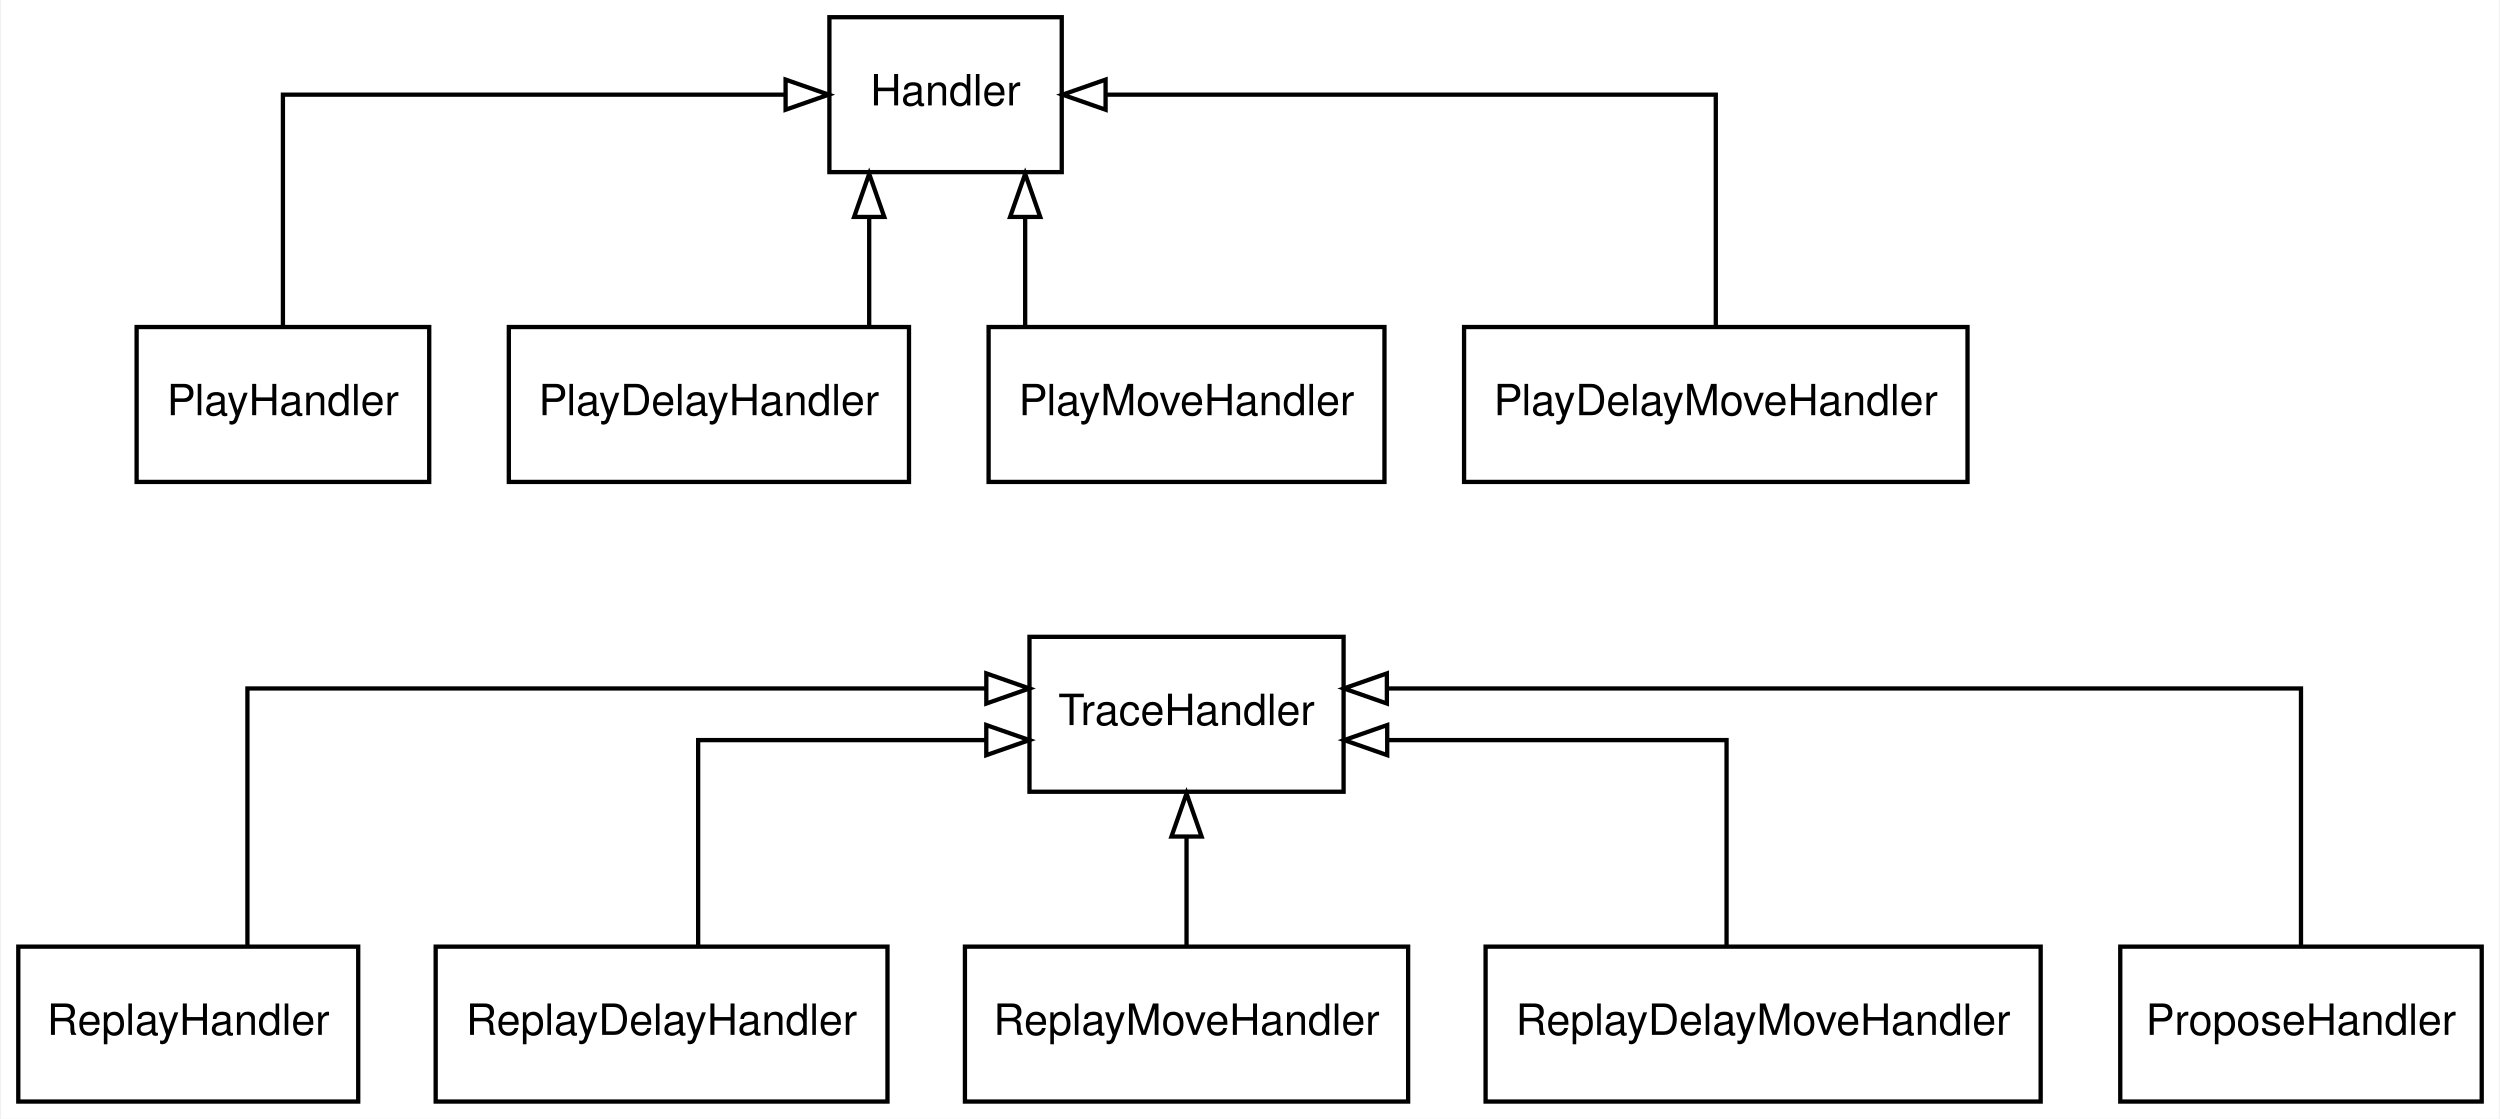
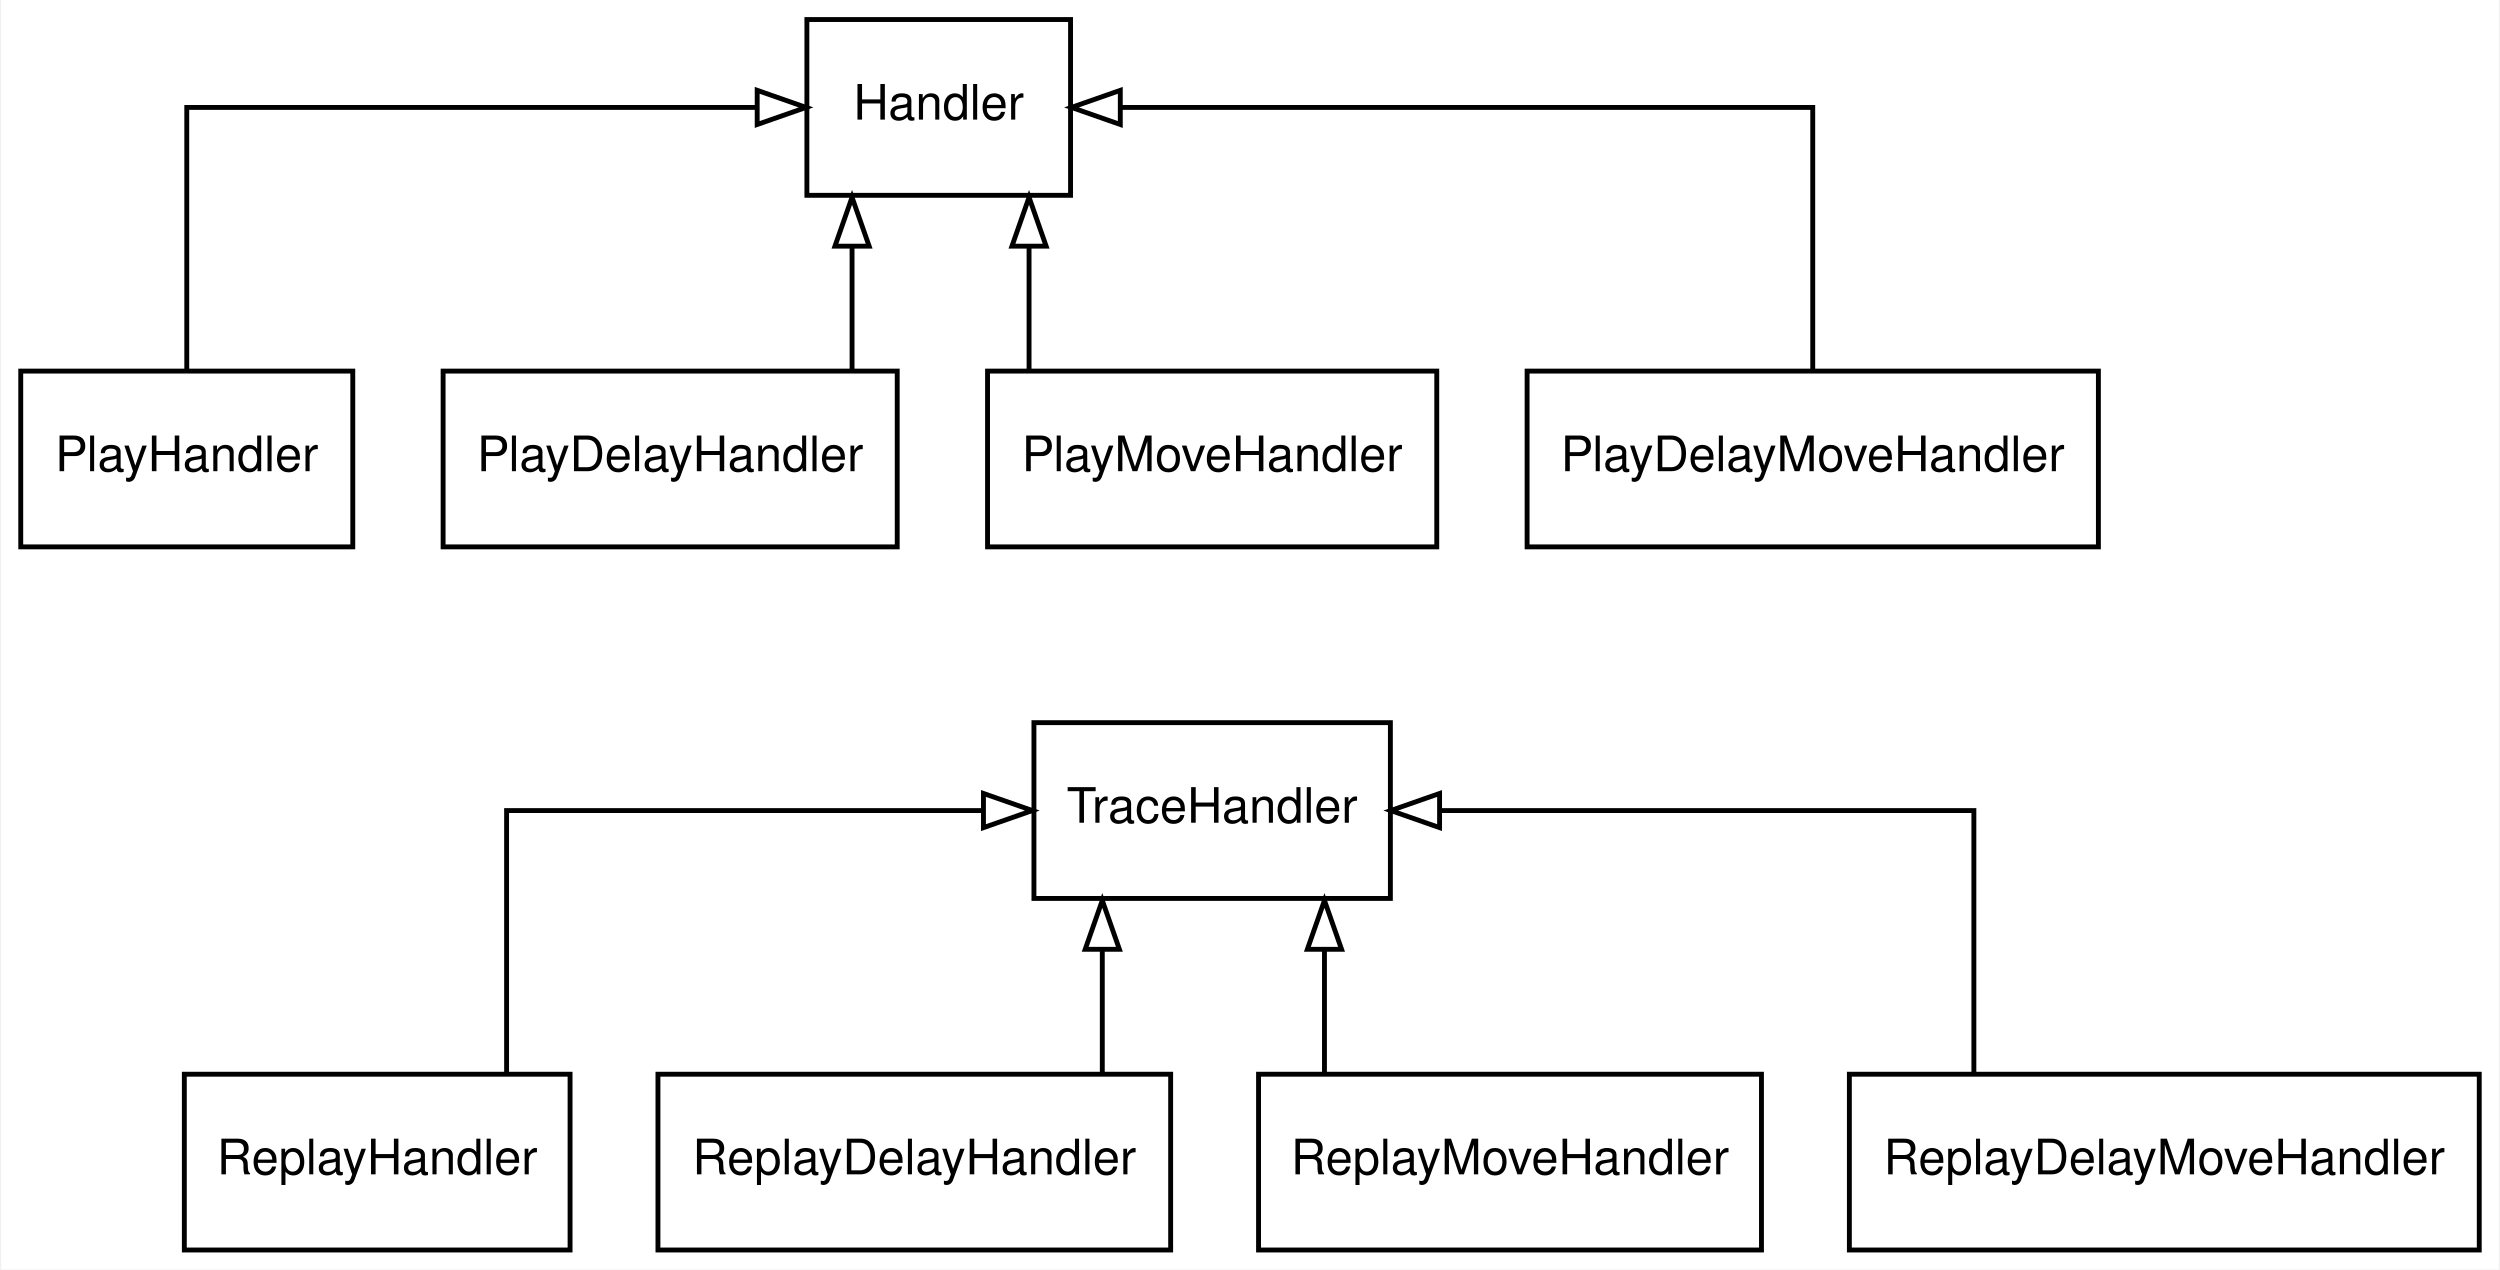
- <svg xmlns="http://www.w3.org/2000/svg" xmlns:xlink="http://www.w3.org/1999/xlink" width="581pt" height="260pt" viewBox="0.00 0.00 580.50 260.00">
+ <svg xmlns="http://www.w3.org/2000/svg" xmlns:xlink="http://www.w3.org/1999/xlink" width="512pt" height="260pt" viewBox="0.00 0.00 511.50 260.00">
  <g id="graph0" class="graph" transform="scale(1 1) rotate(0) translate(4 256)">
-     <polygon fill="#ffffff" stroke="transparent" points="-4,4 -4,-256 576.5,-256 576.5,4 -4,4" />
+     <polygon fill="#ffffff" stroke="transparent" points="-4,4 -4,-256 507.5,-256 507.5,4 -4,4" />
    <g id="node1" class="node">
      <g id="a_node1">
        <a xlink:href="../classes/Handler/" xlink:title="Handler" target="_top">
-           <polygon fill="none" stroke="#000000" points="242.5,-252 188.5,-252 188.5,-216 242.5,-216 242.5,-252" />
-           <text text-anchor="middle" x="215.5" y="-231.5" font-family="Helvetica,sans-Serif" font-size="10.00" fill="#000000">Handler</text>
+           <polygon fill="none" stroke="#000000" points="215,-252 161,-252 161,-216 215,-216 215,-252" />
+           <text text-anchor="middle" x="188" y="-231.5" font-family="Helvetica,sans-Serif" font-size="10.00" fill="#000000">Handler</text>
        </a>
      </g>
    </g>
    <g id="node2" class="node">
      <g id="a_node2">
        <a xlink:href="../classes/PlayHandler/" xlink:title="PlayHandler" target="_top">
-           <polygon fill="none" stroke="#000000" points="95.5,-180 27.5,-180 27.5,-144 95.5,-144 95.5,-180" />
-           <text text-anchor="middle" x="61.5" y="-159.5" font-family="Helvetica,sans-Serif" font-size="10.00" fill="#000000">PlayHandler</text>
+           <polygon fill="none" stroke="#000000" points="68,-180 0,-180 0,-144 68,-144 68,-180" />
+           <text text-anchor="middle" x="34" y="-159.5" font-family="Helvetica,sans-Serif" font-size="10.00" fill="#000000">PlayHandler</text>
        </a>
      </g>
    </g>
    <g id="edge1" class="edge">
-       <path fill="none" stroke="#000000" d="M61.5,-180.169C61.5,-201.498 61.5,-234 61.5,-234 61.5,-234 178.322,-234 178.322,-234" />
-       <polygon fill="none" stroke="#000000" points="178.322,-237.5 188.322,-234 178.322,-230.5 178.322,-237.5" />
+       <path fill="none" stroke="#000000" d="M34,-180.169C34,-201.498 34,-234 34,-234 34,-234 150.822,-234 150.822,-234" />
+       <polygon fill="none" stroke="#000000" points="150.822,-237.5 160.822,-234 150.822,-230.5 150.822,-237.5" />
    </g>
    <g id="node3" class="node">
      <g id="a_node3">
        <a xlink:href="../classes/PlayDelayHandler/" xlink:title="PlayDelayHandler" target="_top">
-           <polygon fill="none" stroke="#000000" points="207,-180 114,-180 114,-144 207,-144 207,-180" />
-           <text text-anchor="middle" x="160.5" y="-159.5" font-family="Helvetica,sans-Serif" font-size="10.00" fill="#000000">PlayDelayHandler</text>
+           <polygon fill="none" stroke="#000000" points="179.5,-180 86.5,-180 86.5,-144 179.5,-144 179.5,-180" />
+           <text text-anchor="middle" x="133" y="-159.5" font-family="Helvetica,sans-Serif" font-size="10.00" fill="#000000">PlayDelayHandler</text>
        </a>
      </g>
    </g>
    <g id="edge2" class="edge">
-       <path fill="none" stroke="#000000" d="M197.75,-180.169C197.75,-180.169 197.75,-205.587 197.75,-205.587" />
-       <polygon fill="none" stroke="#000000" points="194.25,-205.587 197.75,-215.587 201.25,-205.587 194.25,-205.587" />
+       <path fill="none" stroke="#000000" d="M170.25,-180.169C170.25,-180.169 170.25,-205.587 170.25,-205.587" />
+       <polygon fill="none" stroke="#000000" points="166.75,-205.587 170.25,-215.587 173.75,-205.587 166.75,-205.587" />
    </g>
    <g id="node4" class="node">
      <g id="a_node4">
        <a xlink:href="../classes/PlayMoveHandler/" xlink:title="PlayMoveHandler" target="_top">
-           <polygon fill="none" stroke="#000000" points="317.5,-180 225.5,-180 225.5,-144 317.5,-144 317.5,-180" />
-           <text text-anchor="middle" x="271.5" y="-159.5" font-family="Helvetica,sans-Serif" font-size="10.00" fill="#000000">PlayMoveHandler</text>
+           <polygon fill="none" stroke="#000000" points="290,-180 198,-180 198,-144 290,-144 290,-180" />
+           <text text-anchor="middle" x="244" y="-159.5" font-family="Helvetica,sans-Serif" font-size="10.00" fill="#000000">PlayMoveHandler</text>
        </a>
      </g>
    </g>
    <g id="edge3" class="edge">
-       <path fill="none" stroke="#000000" d="M234,-180.169C234,-180.169 234,-205.587 234,-205.587" />
-       <polygon fill="none" stroke="#000000" points="230.5,-205.587 234,-215.587 237.5,-205.587 230.5,-205.587" />
+       <path fill="none" stroke="#000000" d="M206.5,-180.169C206.5,-180.169 206.5,-205.587 206.5,-205.587" />
+       <polygon fill="none" stroke="#000000" points="203,-205.587 206.5,-215.587 210,-205.587 203,-205.587" />
    </g>
    <g id="node5" class="node">
      <g id="a_node5">
        <a xlink:href="../classes/PlayDelayMoveHandler/" xlink:title="PlayDelayMoveHandler" target="_top">
-           <polygon fill="none" stroke="#000000" points="453,-180 336,-180 336,-144 453,-144 453,-180" />
-           <text text-anchor="middle" x="394.5" y="-159.5" font-family="Helvetica,sans-Serif" font-size="10.00" fill="#000000">PlayDelayMoveHandler</text>
+           <polygon fill="none" stroke="#000000" points="425.5,-180 308.5,-180 308.5,-144 425.5,-144 425.5,-180" />
+           <text text-anchor="middle" x="367" y="-159.5" font-family="Helvetica,sans-Serif" font-size="10.00" fill="#000000">PlayDelayMoveHandler</text>
        </a>
      </g>
    </g>
    <g id="edge4" class="edge">
-       <path fill="none" stroke="#000000" d="M394.5,-180.169C394.5,-201.498 394.5,-234 394.5,-234 394.5,-234 252.686,-234 252.686,-234" />
-       <polygon fill="none" stroke="#000000" points="252.686,-230.5 242.686,-234 252.686,-237.5 252.686,-230.5" />
+       <path fill="none" stroke="#000000" d="M367,-180.169C367,-201.498 367,-234 367,-234 367,-234 225.186,-234 225.186,-234" />
+       <polygon fill="none" stroke="#000000" points="225.186,-230.5 215.186,-234 225.186,-237.5 225.186,-230.5" />
    </g>
    <g id="node6" class="node">
      <g id="a_node6">
        <a xlink:href="../classes/TraceHandler/" xlink:title="TraceHandler" target="_top">
-           <polygon fill="none" stroke="#000000" points="308,-108 235,-108 235,-72 308,-72 308,-108" />
-           <text text-anchor="middle" x="271.5" y="-87.5" font-family="Helvetica,sans-Serif" font-size="10.00" fill="#000000">TraceHandler</text>
+           <polygon fill="none" stroke="#000000" points="280.5,-108 207.5,-108 207.5,-72 280.5,-72 280.5,-108" />
+           <text text-anchor="middle" x="244" y="-87.5" font-family="Helvetica,sans-Serif" font-size="10.00" fill="#000000">TraceHandler</text>
        </a>
      </g>
    </g>
    <g id="node7" class="node">
      <g id="a_node7">
        <a xlink:href="../classes/ReplayHandler/" xlink:title="ReplayHandler" target="_top">
-           <polygon fill="none" stroke="#000000" points="79,-36 0,-36 0,0 79,0 79,-36" />
-           <text text-anchor="middle" x="39.5" y="-15.5" font-family="Helvetica,sans-Serif" font-size="10.00" fill="#000000">ReplayHandler</text>
+           <polygon fill="none" stroke="#000000" points="112.5,-36 33.5,-36 33.5,0 112.5,0 112.5,-36" />
+           <text text-anchor="middle" x="73" y="-15.5" font-family="Helvetica,sans-Serif" font-size="10.00" fill="#000000">ReplayHandler</text>
        </a>
      </g>
    </g>
    <g id="edge5" class="edge">
-       <path fill="none" stroke="#000000" d="M53.25,-36.091C53.25,-59.133 53.25,-96 53.25,-96 53.25,-96 224.97,-96 224.97,-96" />
-       <polygon fill="none" stroke="#000000" points="224.97,-99.5 234.97,-96 224.97,-92.5 224.97,-99.5" />
+       <path fill="none" stroke="#000000" d="M99.5,-36.169C99.5,-57.498 99.5,-90 99.5,-90 99.5,-90 197.163,-90 197.163,-90" />
+       <polygon fill="none" stroke="#000000" points="197.163,-93.5 207.163,-90 197.163,-86.5 197.163,-93.5" />
    </g>
    <g id="node8" class="node">
      <g id="a_node8">
        <a xlink:href="../classes/ReplayDelayHandler/" xlink:title="ReplayDelayHandler" target="_top">
-           <polygon fill="none" stroke="#000000" points="202,-36 97,-36 97,0 202,0 202,-36" />
-           <text text-anchor="middle" x="149.5" y="-15.5" font-family="Helvetica,sans-Serif" font-size="10.00" fill="#000000">ReplayDelayHandler</text>
+           <polygon fill="none" stroke="#000000" points="235.5,-36 130.5,-36 130.5,0 235.5,0 235.5,-36" />
+           <text text-anchor="middle" x="183" y="-15.5" font-family="Helvetica,sans-Serif" font-size="10.00" fill="#000000">ReplayDelayHandler</text>
        </a>
      </g>
    </g>
    <g id="edge6" class="edge">
-       <path fill="none" stroke="#000000" d="M158,-36.035C158,-55.576 158,-84 158,-84 158,-84 224.963,-84 224.963,-84" />
-       <polygon fill="none" stroke="#000000" points="224.963,-87.5 234.963,-84 224.963,-80.5 224.963,-87.5" />
+       <path fill="none" stroke="#000000" d="M221.5,-36.169C221.5,-36.169 221.5,-61.587 221.5,-61.587" />
+       <polygon fill="none" stroke="#000000" points="218,-61.587 221.5,-71.587 225,-61.587 218,-61.587" />
    </g>
    <g id="node9" class="node">
      <g id="a_node9">
        <a xlink:href="../classes/ReplayMoveHandler/" xlink:title="ReplayMoveHandler" target="_top">
-           <polygon fill="none" stroke="#000000" points="323,-36 220,-36 220,0 323,0 323,-36" />
-           <text text-anchor="middle" x="271.5" y="-15.5" font-family="Helvetica,sans-Serif" font-size="10.00" fill="#000000">ReplayMoveHandler</text>
+           <polygon fill="none" stroke="#000000" points="356.5,-36 253.5,-36 253.5,0 356.5,0 356.5,-36" />
+           <text text-anchor="middle" x="305" y="-15.5" font-family="Helvetica,sans-Serif" font-size="10.00" fill="#000000">ReplayMoveHandler</text>
        </a>
      </g>
    </g>
    <g id="edge7" class="edge">
-       <path fill="none" stroke="#000000" d="M271.5,-36.169C271.5,-36.169 271.5,-61.587 271.5,-61.587" />
-       <polygon fill="none" stroke="#000000" points="268,-61.587 271.5,-71.587 275,-61.587 268,-61.587" />
+       <path fill="none" stroke="#000000" d="M267,-36.169C267,-36.169 267,-61.587 267,-61.587" />
+       <polygon fill="none" stroke="#000000" points="263.5,-61.587 267,-71.587 270.5,-61.587 263.5,-61.587" />
    </g>
    <g id="node10" class="node">
      <g id="a_node10">
        <a xlink:href="../classes/ReplayDelayMoveHandler/" xlink:title="ReplayDelayMoveHandler" target="_top">
-           <polygon fill="none" stroke="#000000" points="470,-36 341,-36 341,0 470,0 470,-36" />
-           <text text-anchor="middle" x="405.5" y="-15.5" font-family="Helvetica,sans-Serif" font-size="10.00" fill="#000000">ReplayDelayMoveHandler</text>
+           <polygon fill="none" stroke="#000000" points="503.5,-36 374.5,-36 374.5,0 503.5,0 503.5,-36" />
+           <text text-anchor="middle" x="439" y="-15.5" font-family="Helvetica,sans-Serif" font-size="10.00" fill="#000000">ReplayDelayMoveHandler</text>
        </a>
      </g>
    </g>
    <g id="edge8" class="edge">
-       <path fill="none" stroke="#000000" d="M397,-36.035C397,-55.576 397,-84 397,-84 397,-84 318.137,-84 318.137,-84" />
-       <polygon fill="none" stroke="#000000" points="318.137,-80.5 308.137,-84 318.137,-87.5 318.137,-80.5" />
-     </g>
-     <g id="node11" class="node">
-       <g id="a_node11">
-         <a xlink:href="../classes/ProposeHandler/" xlink:title="ProposeHandler" target="_top">
-           <polygon fill="none" stroke="#000000" points="572.5,-36 488.5,-36 488.5,0 572.5,0 572.5,-36" />
-           <text text-anchor="middle" x="530.5" y="-15.5" font-family="Helvetica,sans-Serif" font-size="10.00" fill="#000000">ProposeHandler</text>
-         </a>
-       </g>
-     </g>
-     <g id="edge9" class="edge">
-       <path fill="none" stroke="#000000" d="M530.5,-36.091C530.5,-59.133 530.5,-96 530.5,-96 530.5,-96 318.059,-96 318.059,-96" />
-       <polygon fill="none" stroke="#000000" points="318.059,-92.5 308.059,-96 318.059,-99.5 318.059,-92.5" />
+       <path fill="none" stroke="#000000" d="M400,-36.169C400,-57.498 400,-90 400,-90 400,-90 290.575,-90 290.575,-90" />
+       <polygon fill="none" stroke="#000000" points="290.575,-86.5 280.575,-90 290.575,-93.5 290.575,-86.5" />
    </g>
  </g>
</svg>
